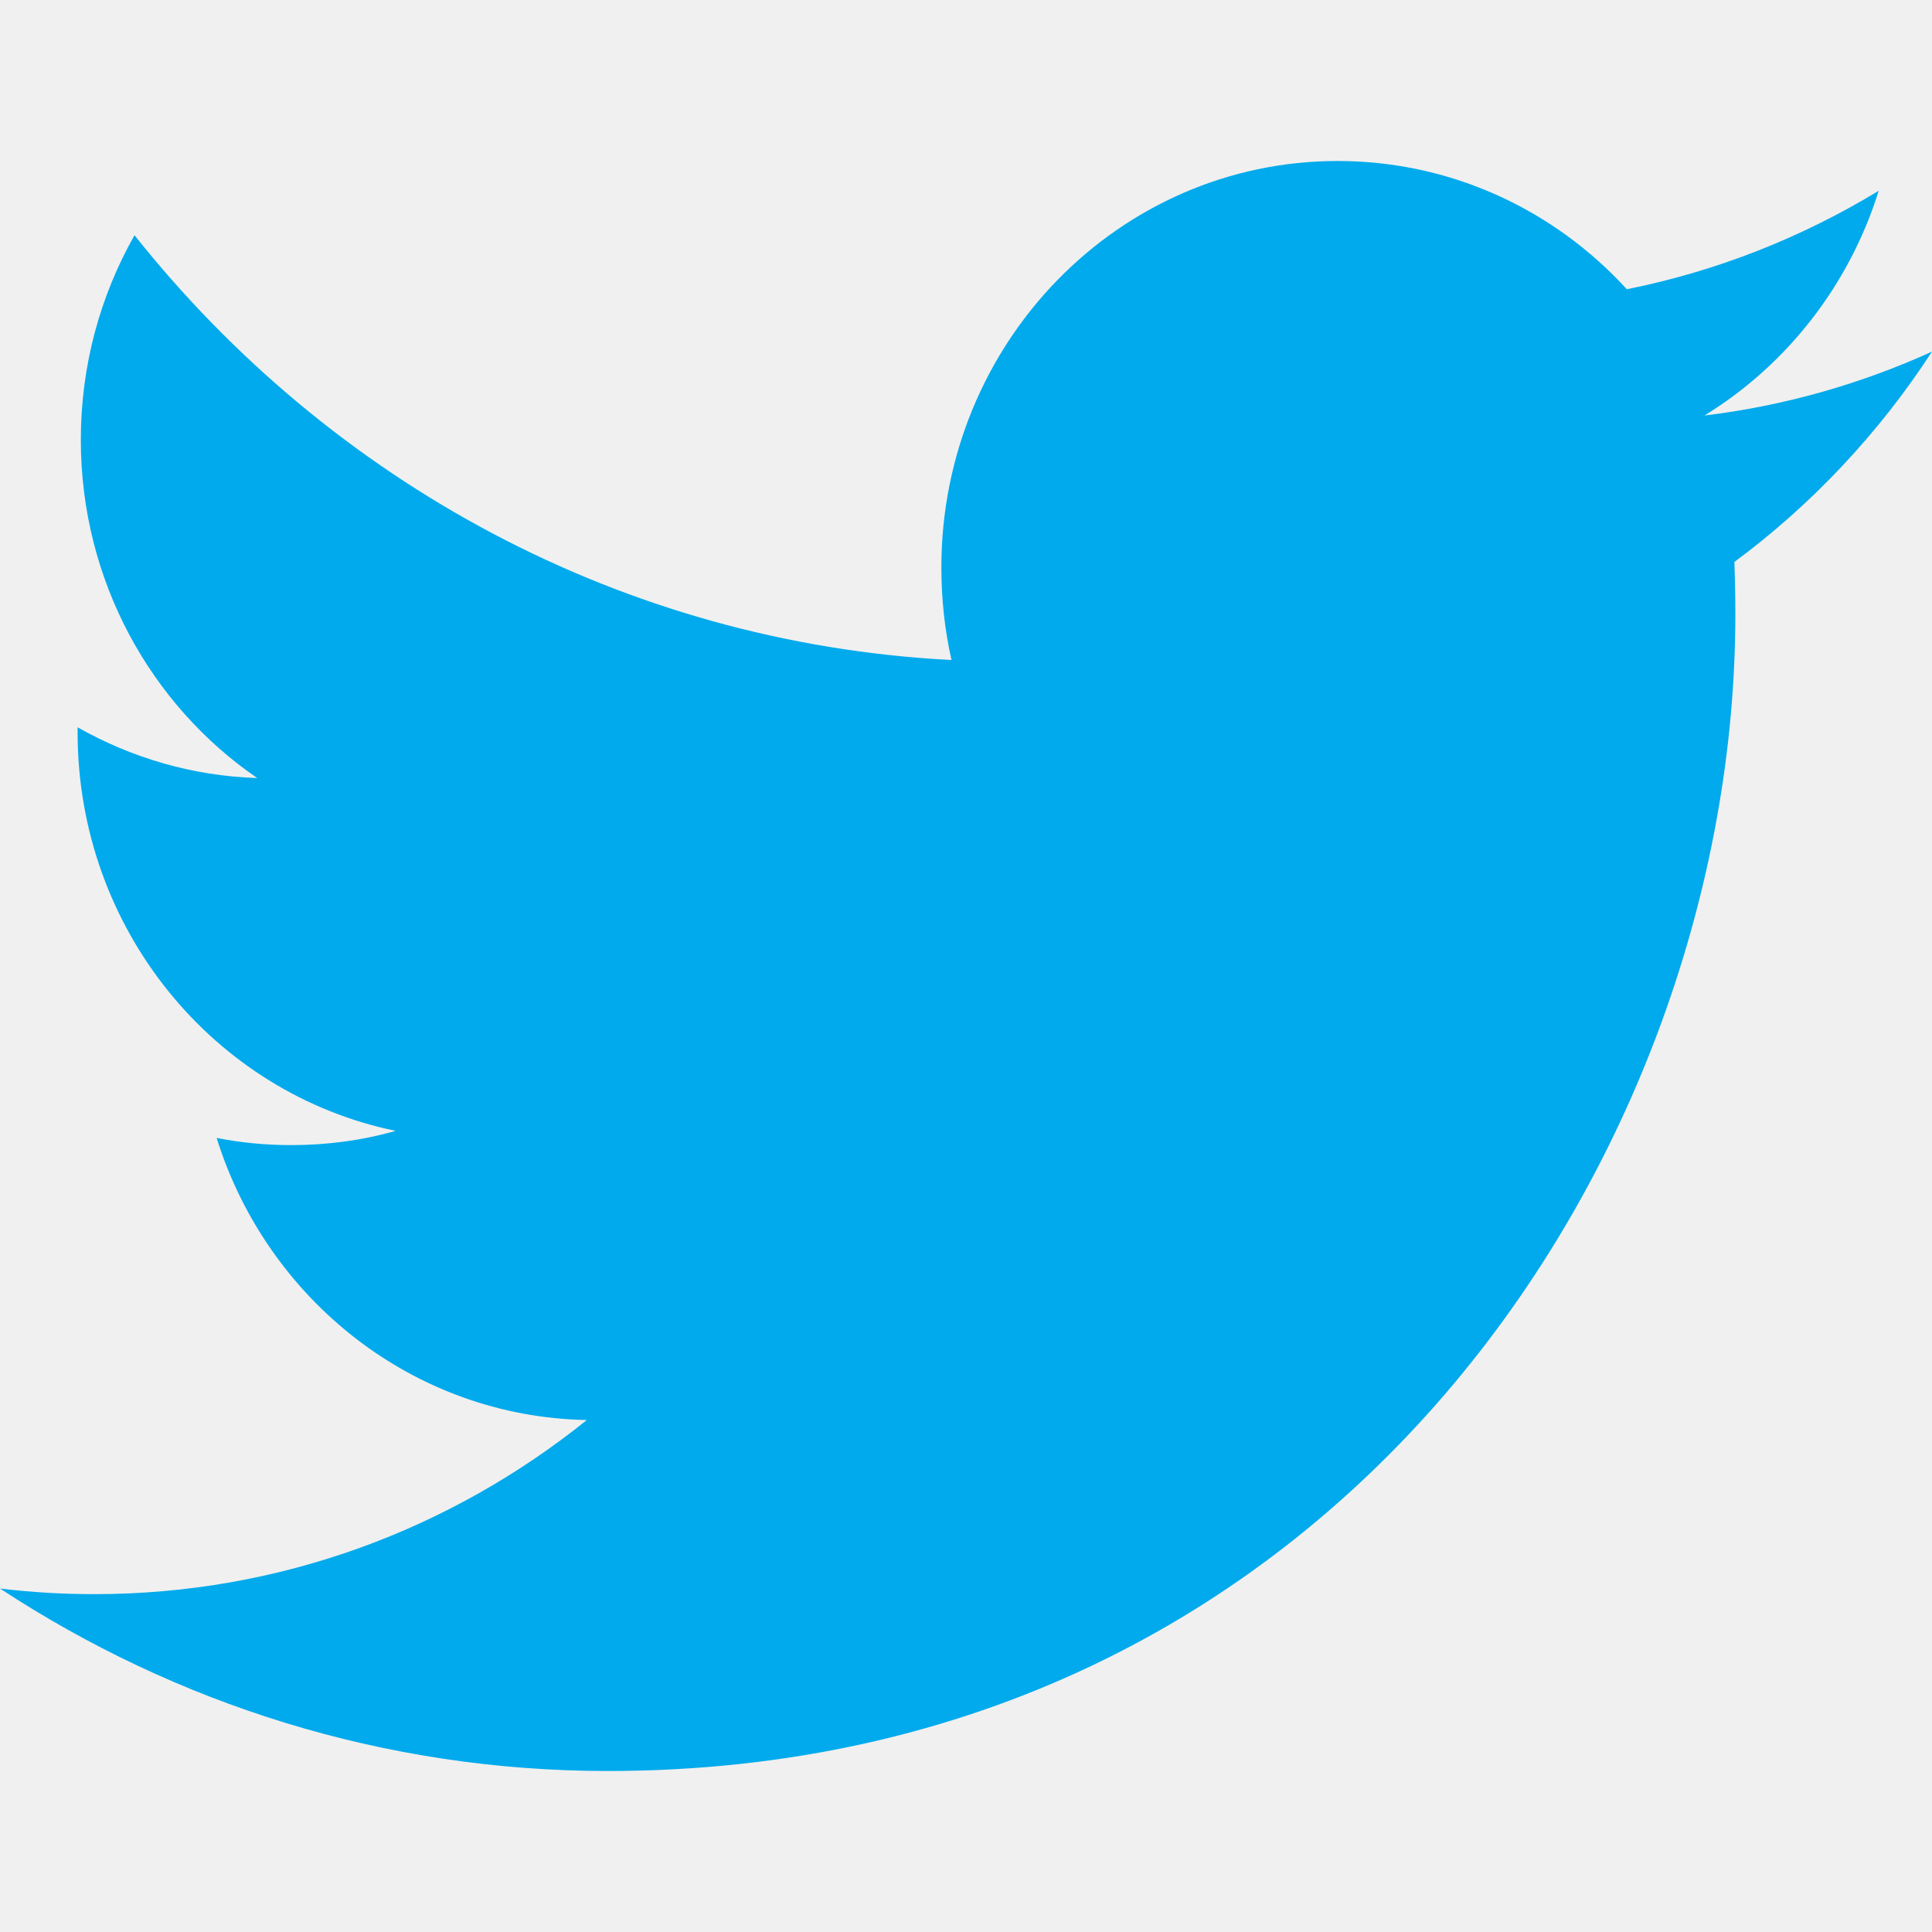
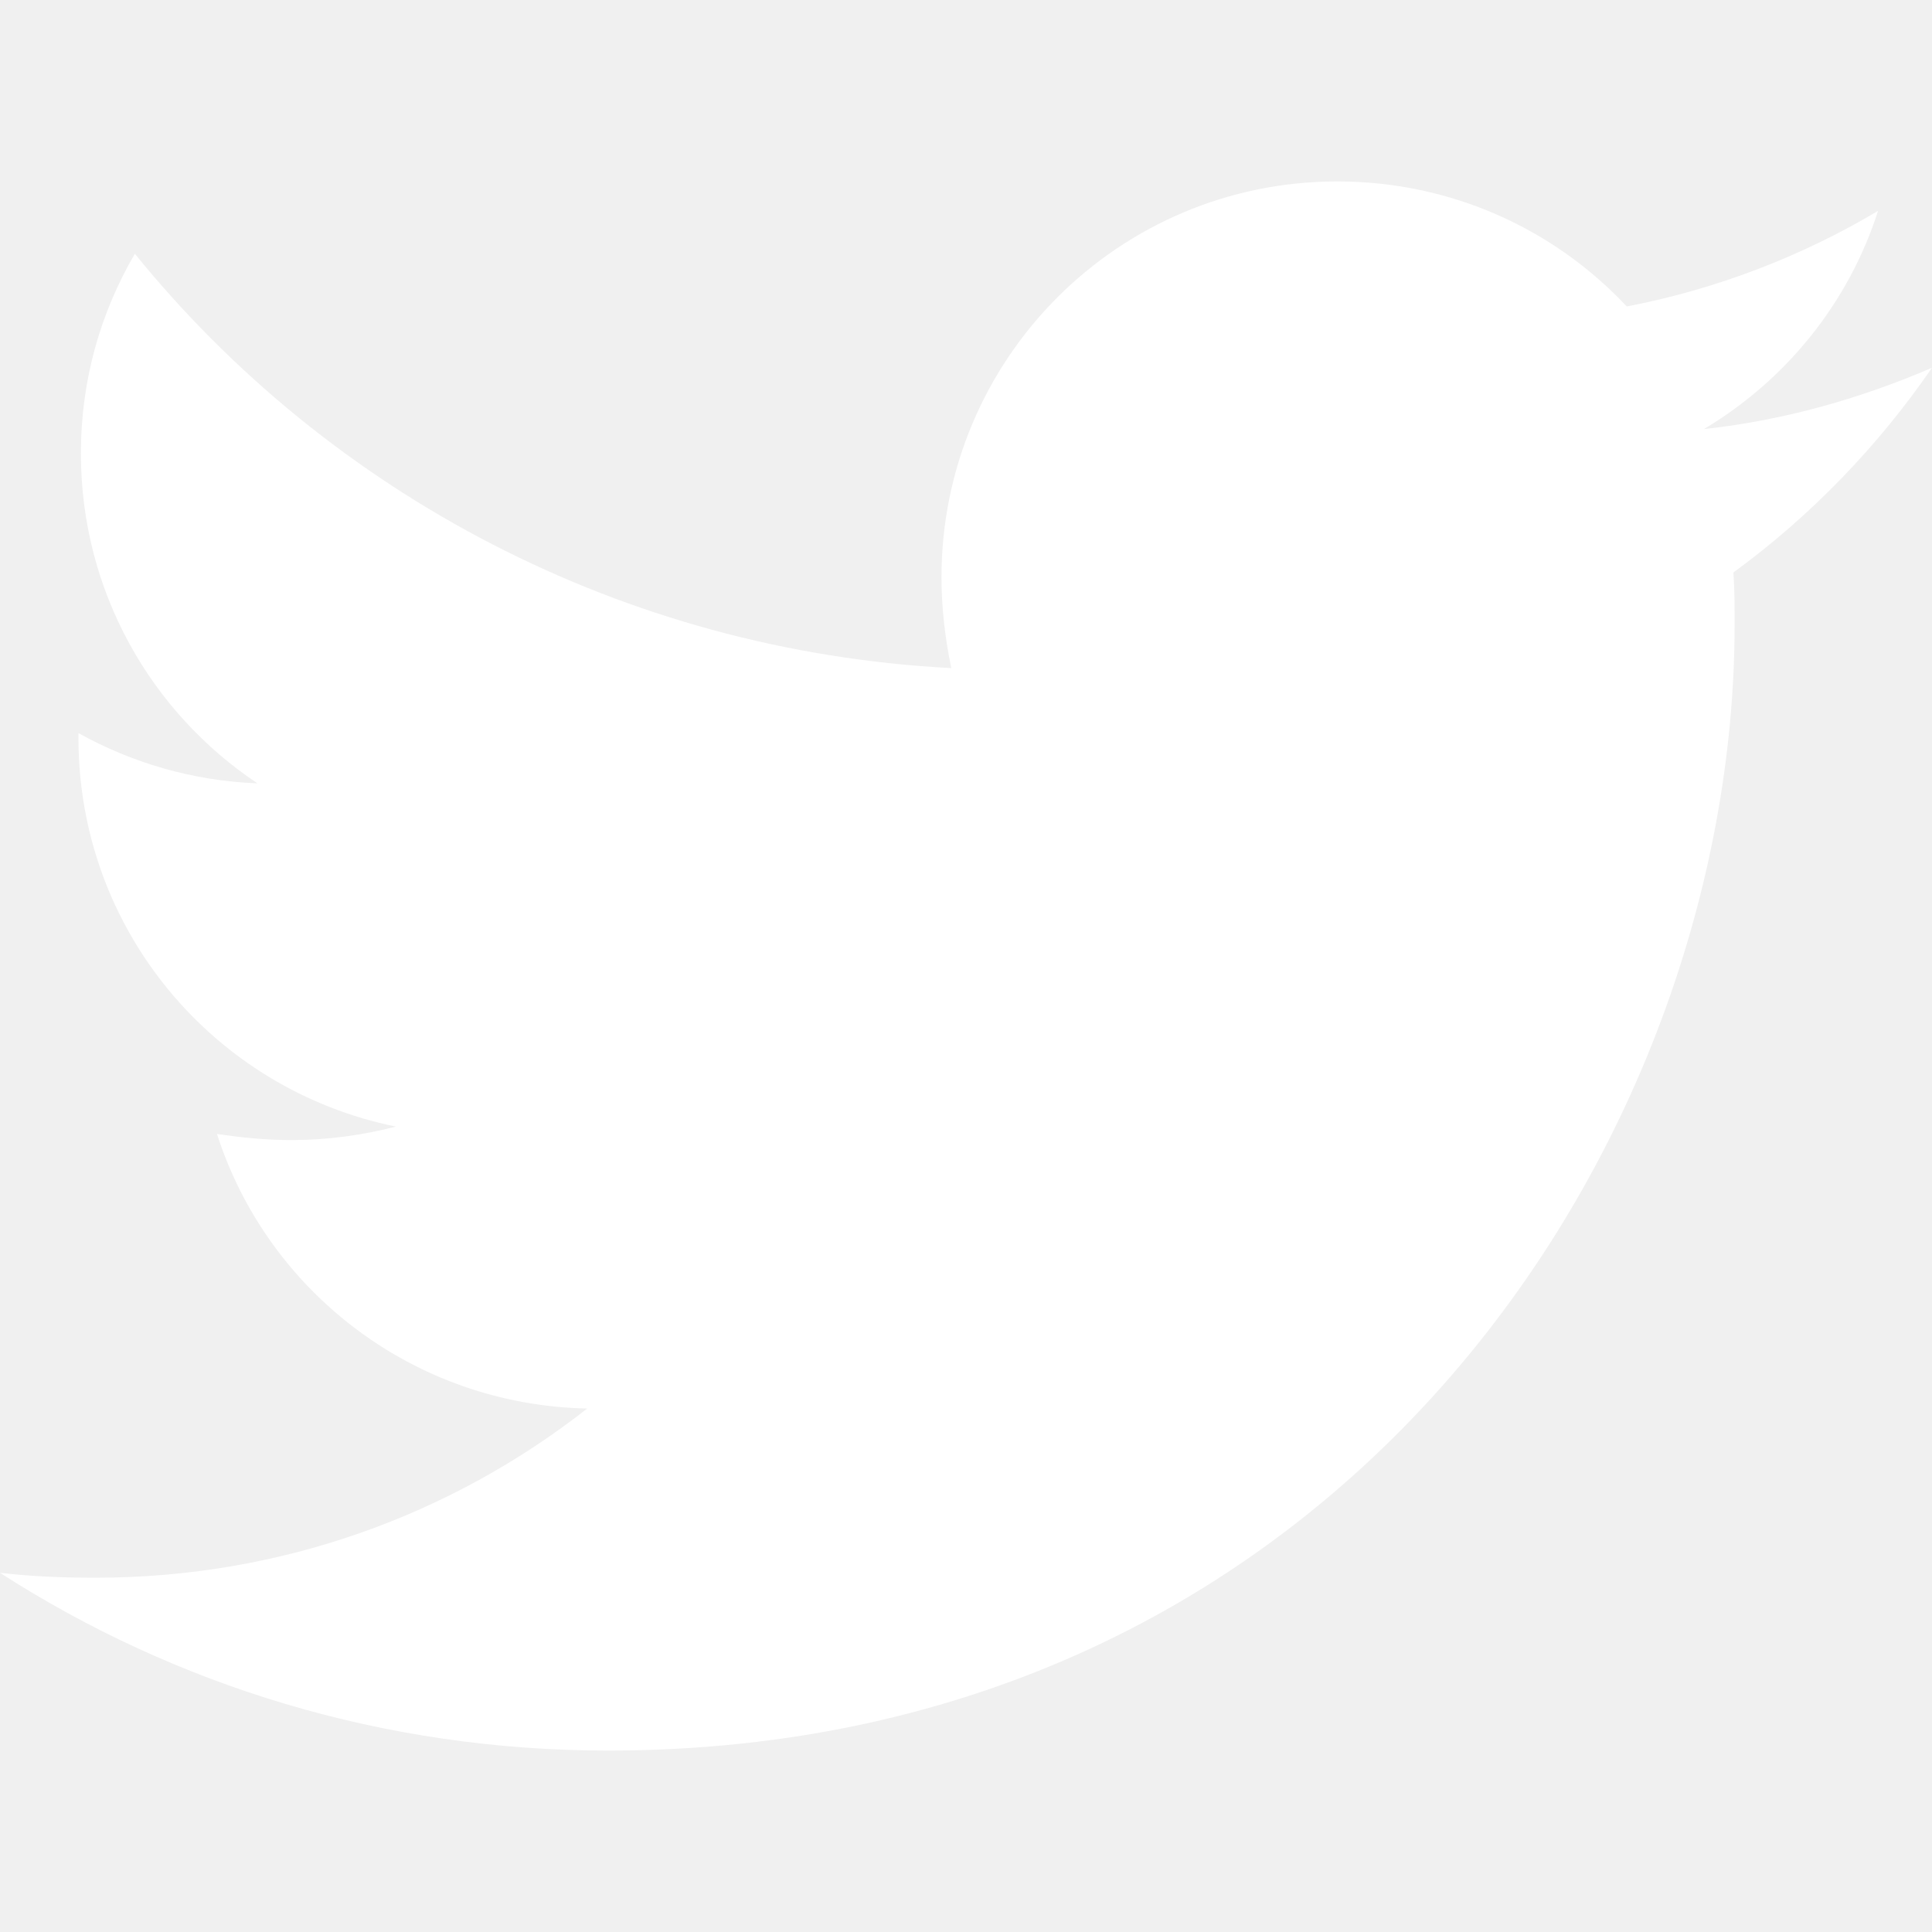
- <svg xmlns="http://www.w3.org/2000/svg" width="18" height="18" viewBox="0 0 24 20" fill="none">
-   <path fill-rule="evenodd" clip-rule="evenodd" d="M24 2.368C23.118 2.769 22.169 3.041 21.173 3.162C22.19 2.538 22.97 1.549 23.338 0.37C22.386 0.948 21.333 1.368 20.209 1.593C19.313 0.612 18.033 0 16.616 0C13.898 0 11.694 2.261 11.694 5.049C11.694 5.445 11.736 5.829 11.82 6.199C7.728 5.988 4.101 3.98 1.671 0.922C1.247 1.67 1.004 2.538 1.004 3.463C1.004 5.213 1.874 6.759 3.195 7.665C2.389 7.64 1.628 7.411 0.964 7.035V7.097C0.964 9.544 2.661 11.585 4.915 12.048C4.502 12.166 4.067 12.225 3.618 12.225C3.301 12.225 2.991 12.195 2.691 12.136C3.317 14.141 5.135 15.601 7.29 15.64C5.605 16.995 3.481 17.803 1.175 17.803C0.778 17.803 0.385 17.78 0 17.733C2.179 19.164 4.768 20 7.548 20C16.606 20 21.557 12.308 21.557 5.635C21.557 5.416 21.553 5.196 21.545 4.981C22.507 4.269 23.342 3.38 24 2.368Z" fill="#00AAEC" />
+ <svg xmlns="http://www.w3.org/2000/svg" width="18" height="18" viewBox="0 0 512 512">
+   <style>
+         path {
+             fill: #ffffff;
+         }
+         @media (prefers-color-scheme: dark) {
+             path { fill: #ffffff; }
+         }
+     </style>
+   <path d="M459.37 151.716c.325 4.548.325 9.097.325 13.645 0 138.72-105.583 298.558-298.558 298.558-59.452 0-114.68-17.219-161.137-47.106 8.447.974 16.568 1.299 25.34 1.299 49.055 0 94.213-16.568 130.274-44.832-46.132-.975-84.792-31.188-98.112-72.772 6.498.974 12.995 1.624 19.818 1.624 9.421 0 18.843-1.3 27.614-3.573-48.081-9.747-84.143-51.98-84.143-102.985v-1.299c13.969 7.797 30.214 12.67 47.431 13.319-28.264-18.843-46.781-51.005-46.781-87.391 0-19.492 5.197-37.36 14.294-52.954 51.655 63.675 129.3 105.258 216.365 109.807-1.624-7.797-2.599-15.918-2.599-24.04 0-57.828 46.782-104.934 104.934-104.934 30.213 0 57.502 12.67 76.67 33.137 23.715-4.548 46.456-13.32 66.599-25.34-7.798 24.366-24.366 44.833-46.132 57.827 21.117-2.273 41.584-8.122 60.426-16.243-14.292 20.791-32.161 39.308-52.628 54.253z" />
</svg>
